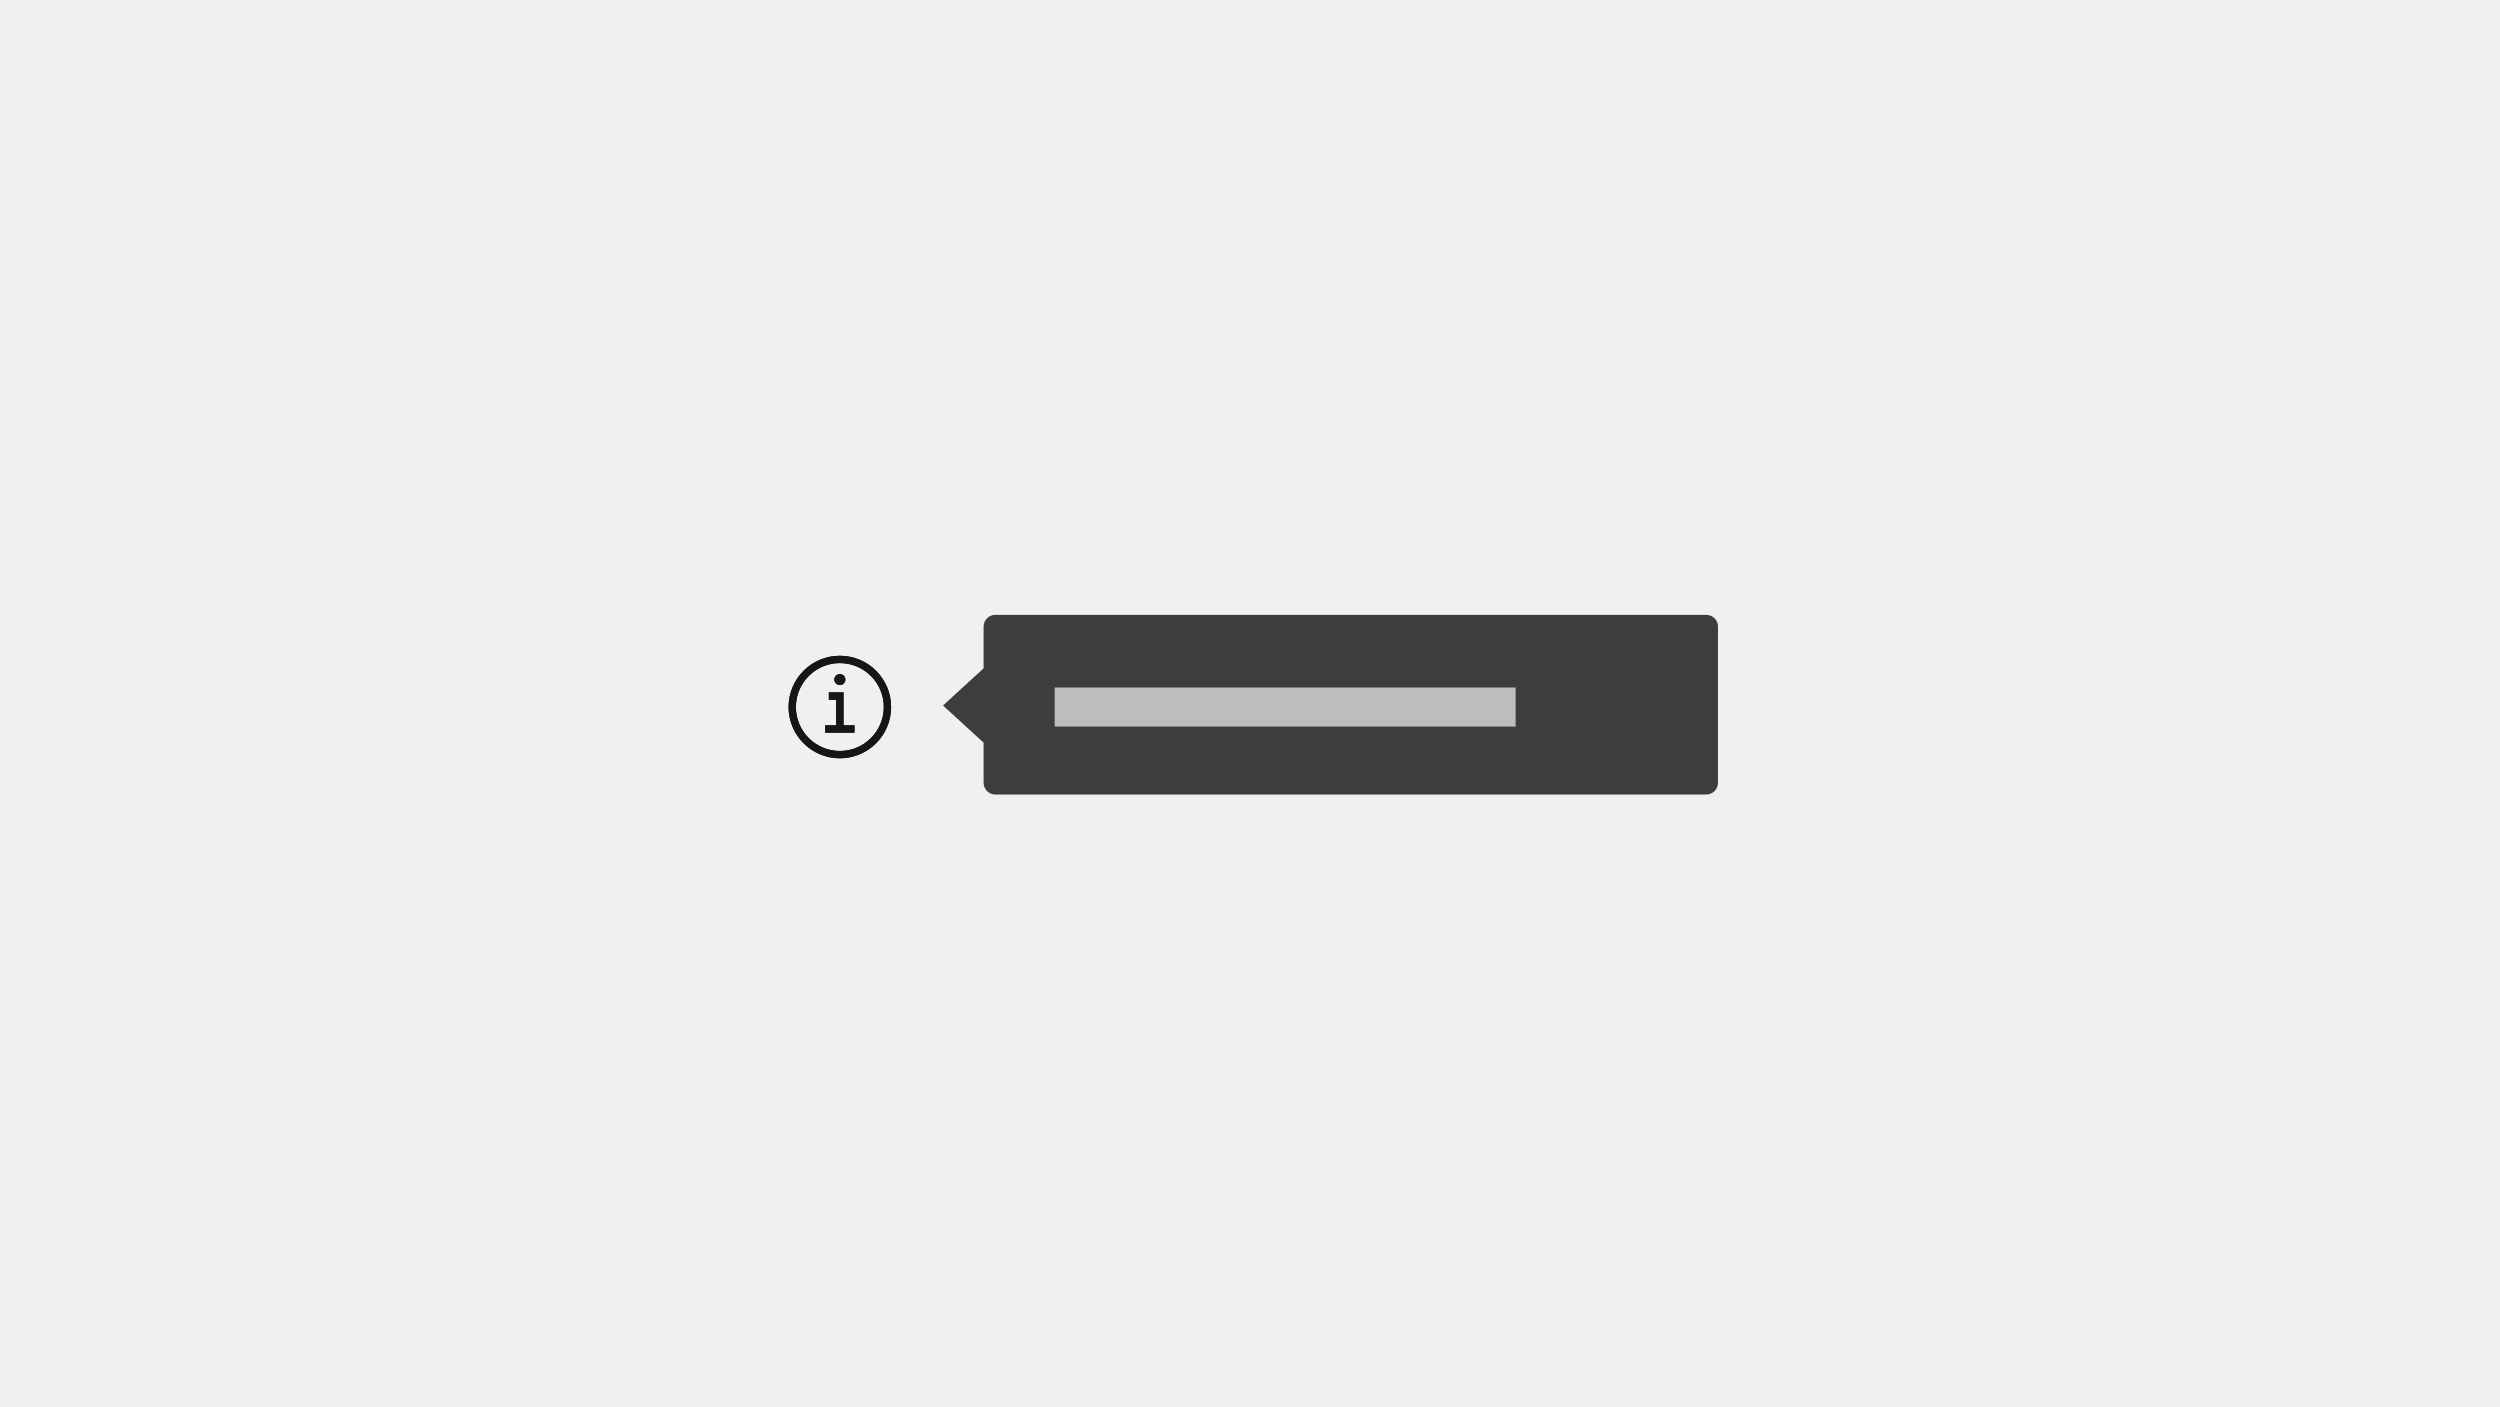
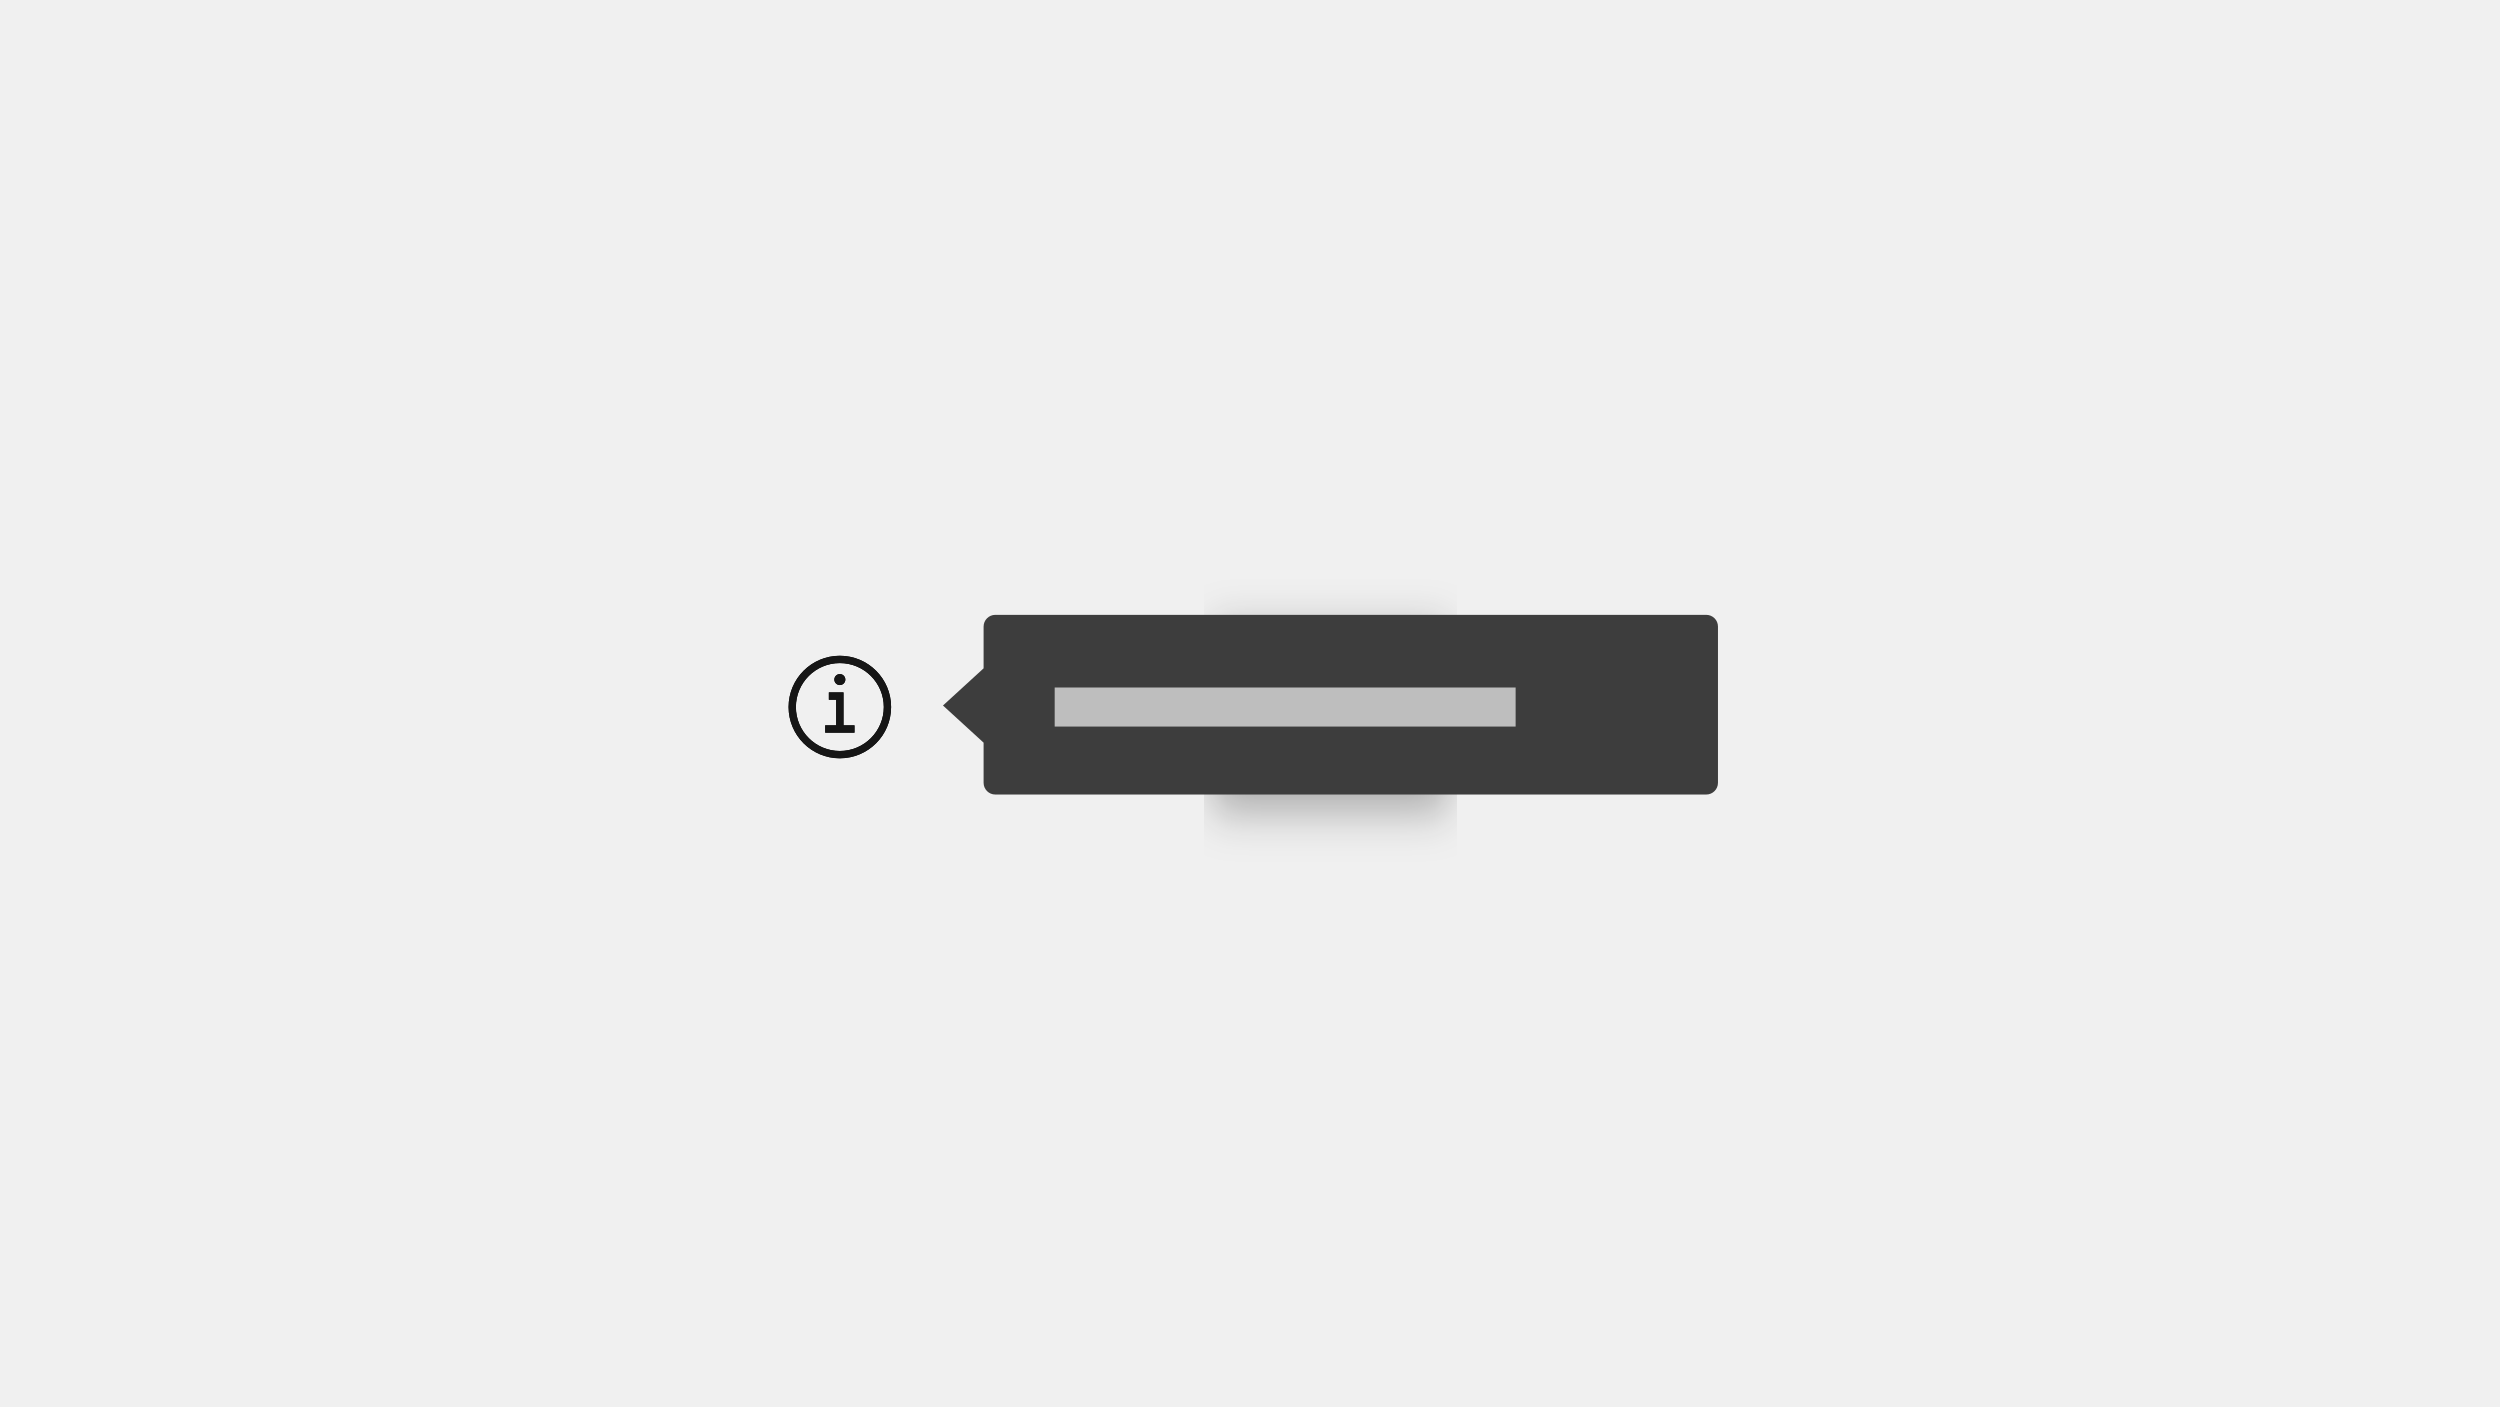
<svg xmlns="http://www.w3.org/2000/svg" xmlns:xlink="http://www.w3.org/1999/xlink" width="320px" height="180px" viewBox="0 0 320 180" version="1.1">
  <defs>
    <path d="M7.031,8.906 L7.031,4.688 L5.156,4.688 L5.156,5.625 L6.094,5.625 L6.094,8.906 L4.688,8.906 L4.688,9.844 L8.438,9.844 L8.438,8.906 L7.031,8.906 L7.031,8.906 Z M6.562,2.344 C6.174,2.344 5.859,2.659 5.859,3.047 C5.859,3.435 6.174,3.75 6.562,3.75 C6.951,3.75 7.266,3.435 7.266,3.047 C7.266,2.659 6.951,2.344 6.562,2.344 L6.562,2.344 Z M6.562,13.125 C2.938,13.125 0,10.187 0,6.562 C0,2.938 2.938,0 6.562,0 C10.187,0 13.125,2.938 13.125,6.562 C13.121,10.185 10.185,13.121 6.562,13.125 Z M6.562,0.938 C3.456,0.938 0.938,3.456 0.938,6.562 C0.938,9.669 3.456,12.188 6.562,12.188 C9.669,12.188 12.188,9.669 12.188,6.562 C12.184,3.457 9.668,0.941 6.562,0.938 Z" id="path-1" />
+     <path d="M80.3,-38.1 C81.128,-38.1 81.8,-37.428 81.8,-36.6 L81.8,54.4 C81.8,55.228 81.128,55.9 80.3,55.9 L75.161,55.9 L70.405,61.1 L65.647,55.9 L60.3,55.9 C59.472,55.9 58.8,55.228 58.8,54.4 L58.8,-36.6 C58.8,-37.428 59.472,-38.1 60.3,-38.1 L80.3,-38.1 Z" id="bubble-shape" transform="translate(70.3, 11.5) rotate(90) translate(-70.3, -11.5)" />
+     <filter x="-20.0%" y="-15.0%" width="140.0%" height="140.0%" filterUnits="objectBoundingBox" id="bubble-shadow">
+       <feOffset dx="0" dy="2" in="SourceAlpha" result="shadowOffsetOuter1" />
+       <feGaussianBlur stdDeviation="3" in="shadowOffsetOuter1" result="shadowBlurOuter1" />
+       <feColorMatrix values="0 0 0 0 0   0 0 0 0 0   0 0 0 0 0  0 0 0 0.3 0" type="matrix" in="shadowBlurOuter1" />
+     </filter>
  </defs>
  <g id="tooltip-icon" stroke="none" stroke-width="1" fill="none" fill-rule="evenodd">
    <g id="Group-56-Copy" transform="translate(100, 78.7)">
-       <path d="M80.3,-38.1 C81.128,-38.1 81.8,-37.428 81.8,-36.6 L81.8,54.4 C81.8,55.228 81.128,55.9 80.3,55.9 L75.161,55.9 L70.405,61.1 L65.647,55.9 L60.3,55.9 C59.472,55.9 58.8,55.228 58.8,54.4 L58.8,-36.6 C58.8,-37.428 59.472,-38.1 60.3,-38.1 L80.3,-38.1 Z" id="Rectangle-24" fill="#3D3D3D" transform="translate(70.3, 11.5) rotate(90) translate(-70.3, -11.5) " />
+       <use xlink:href="#bubble-shape" fill="black" fill-opacity="1" filter="url(#bubble-shadow)" />
+       <use xlink:href="#bubble-shape" fill="#3D3D3D" />
      <g id="Group" transform="translate(0, 4.3)">
        <g id="information" transform="translate(0.9375, 0.9375)">
          <mask id="mask-2" fill="white">
            <use xlink:href="#path-1" />
          </mask>
          <use id="Mask" fill="#000000" fill-rule="nonzero" xlink:href="#path-1" />
          <g id="Group" mask="url(#mask-2)">
            <g transform="translate(-0.9375, -0.9375)" id="icon-color">
              <rect id="Rectangle-3-Copy" fill="#161616" x="0" y="0" width="37.5" height="37.5" />
            </g>
          </g>
        </g>
        <rect id="transparent-rectangle" x="0" y="0" width="15" height="15" />
      </g>
      <rect id="Rectangle-Copy" fill="#BEBEBE" x="35" y="9.3" width="59" height="5" />
    </g>
  </g>
</svg>
